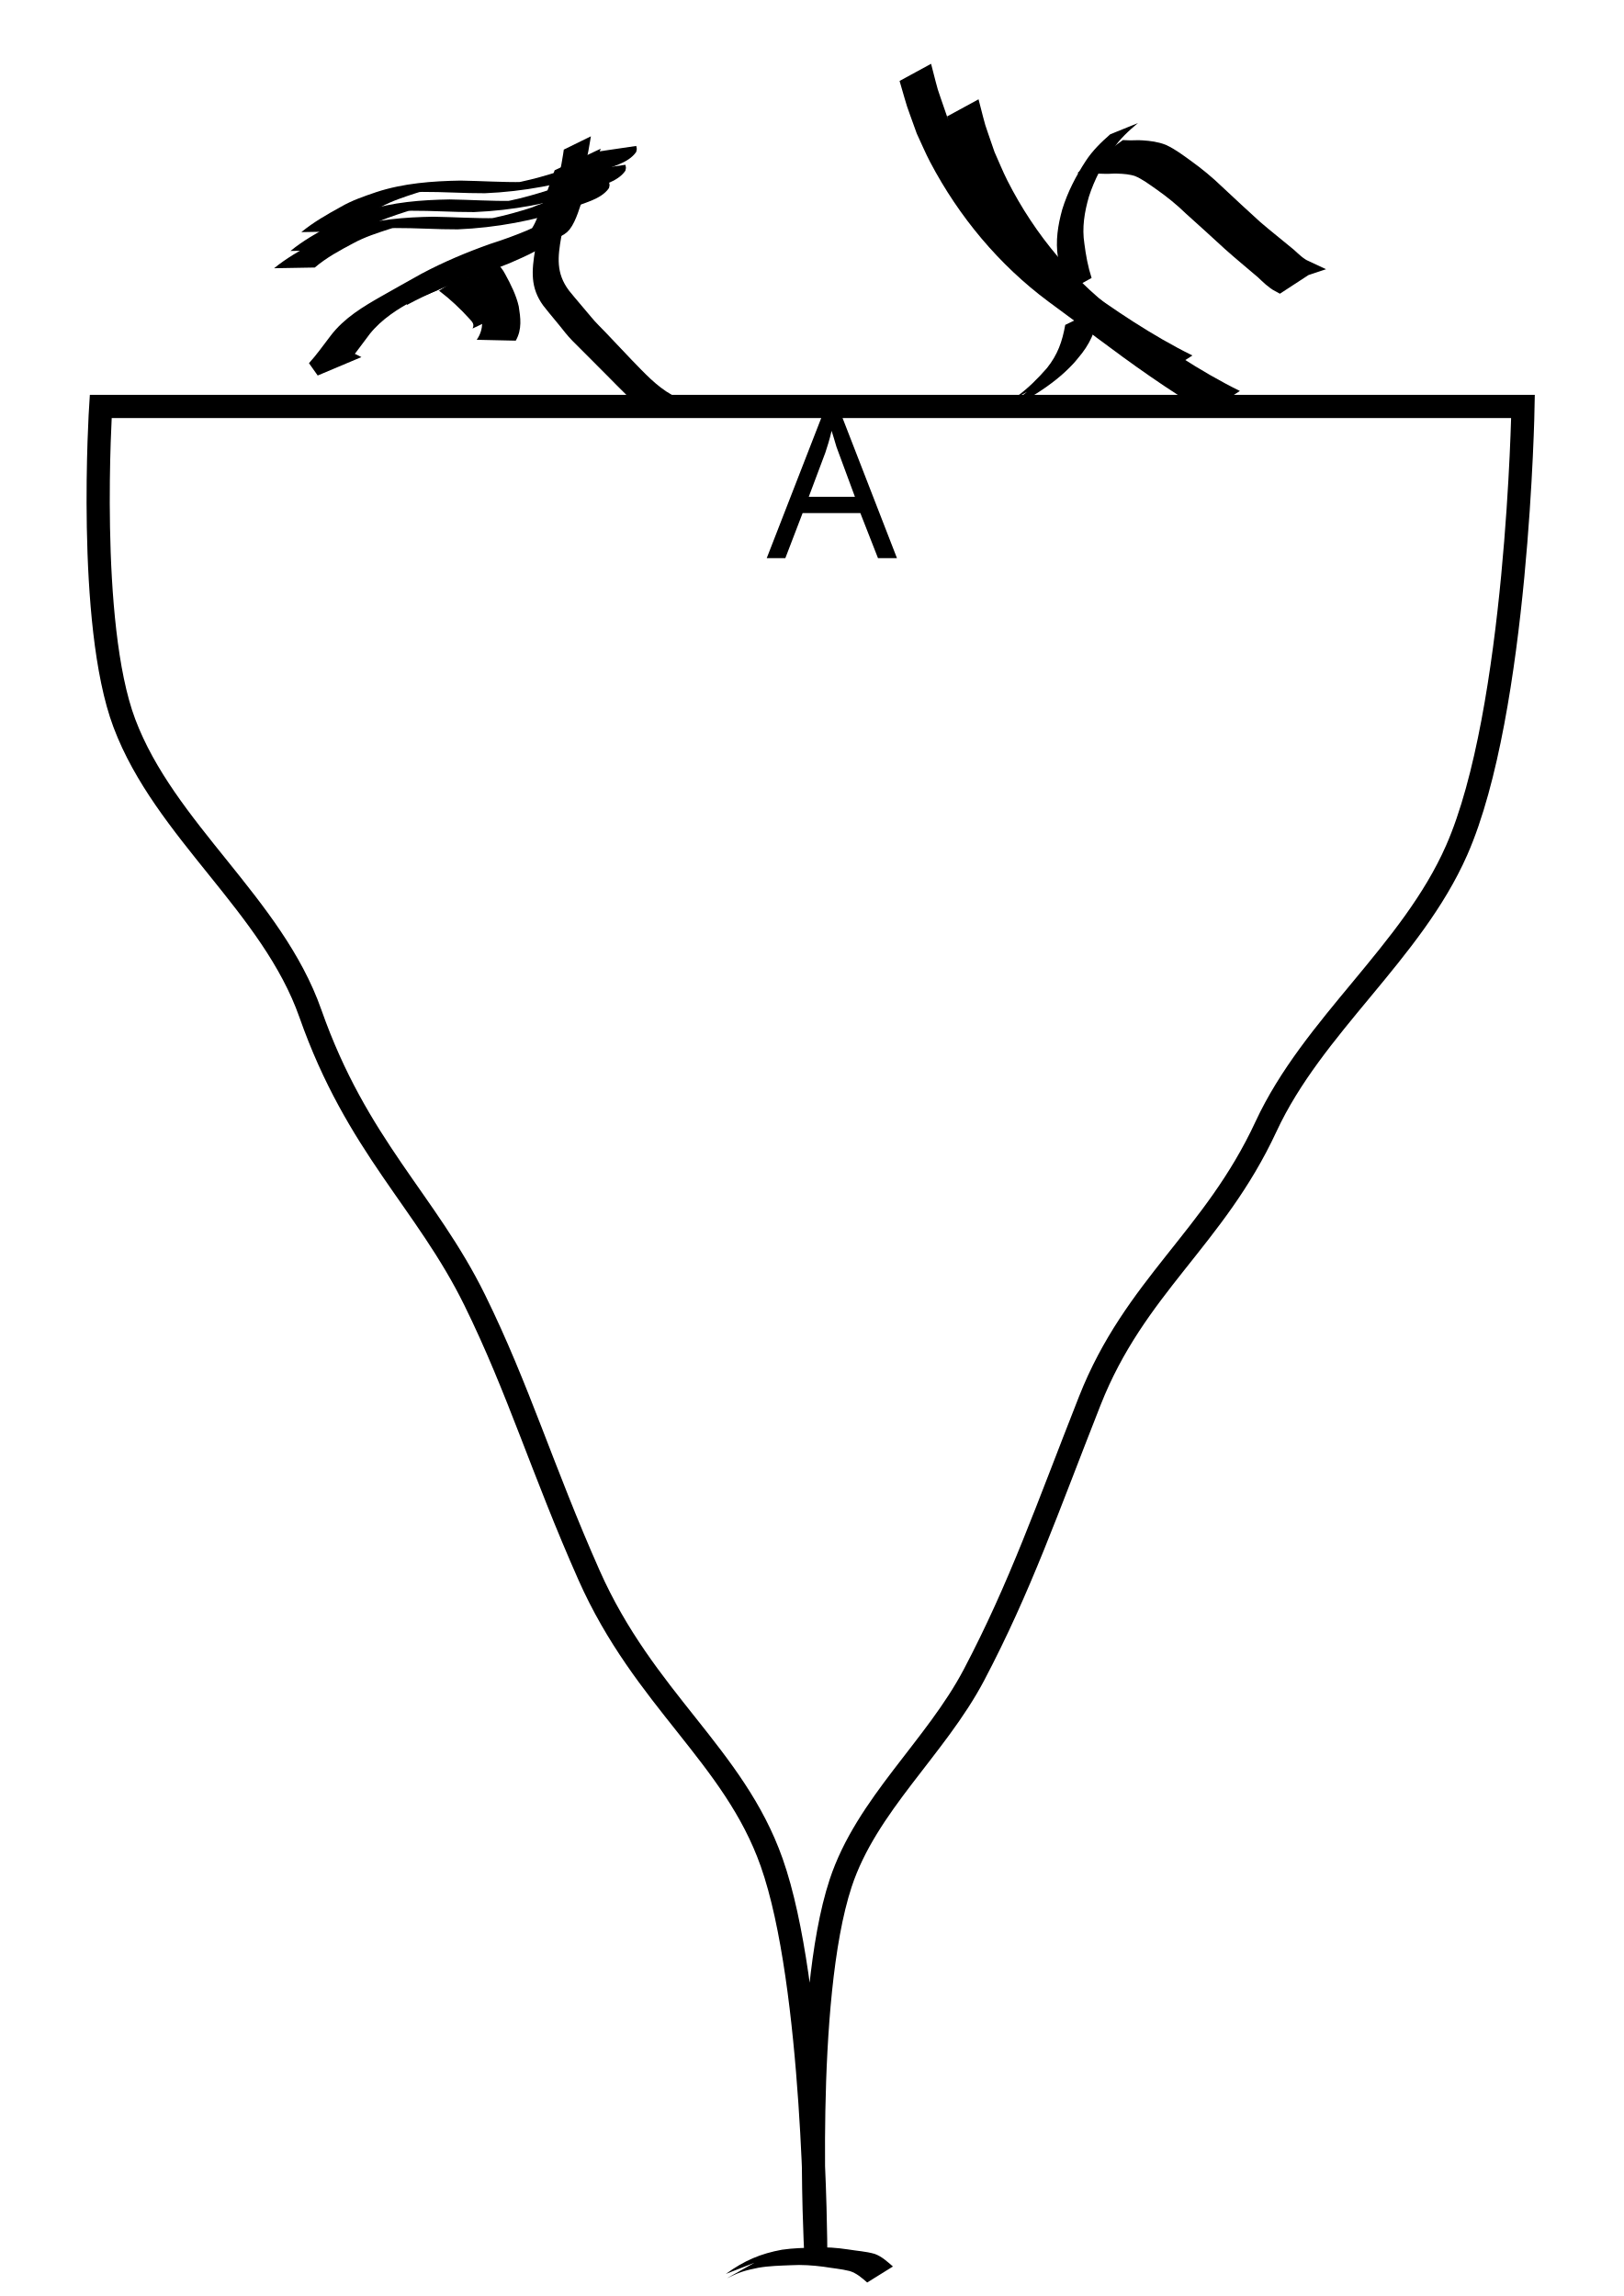
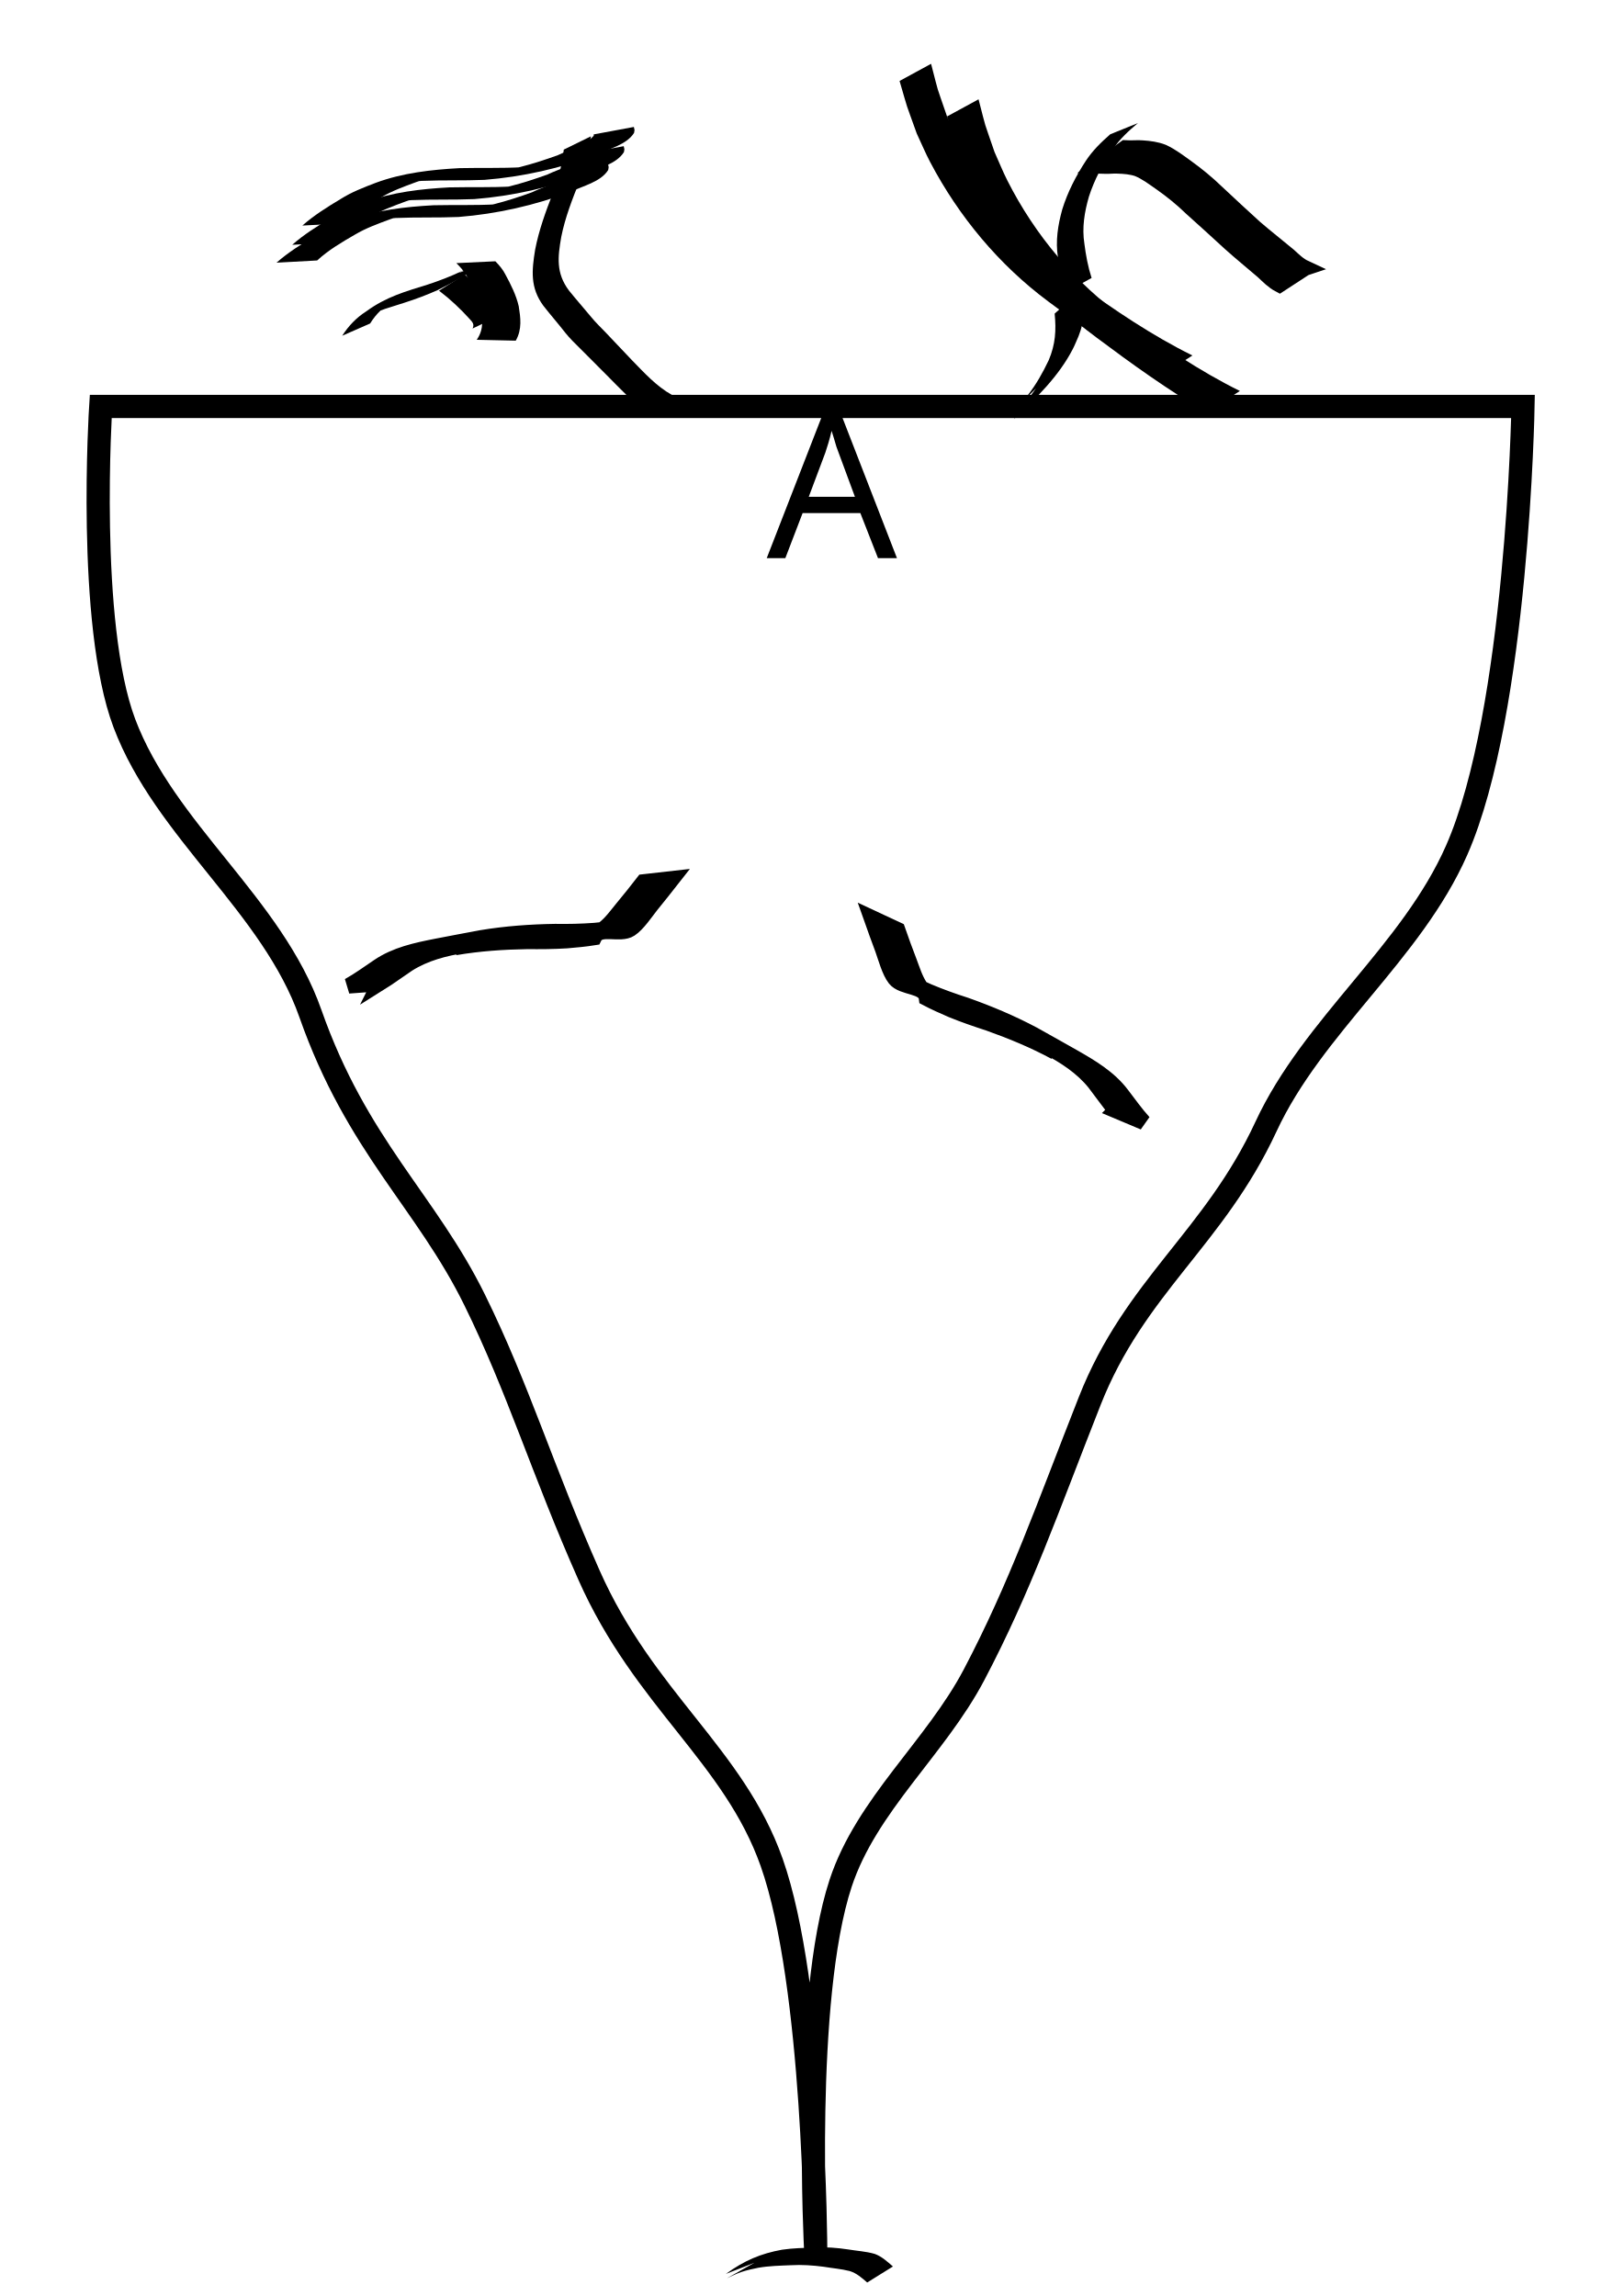
<svg xmlns="http://www.w3.org/2000/svg" width="210mm" height="297mm" viewBox="0 0 210 297" version="1.1" id="svg3125">
  <defs id="defs3122" />
  <g id="layer1">
    <path style="fill:none;stroke:#000000;stroke-width:3;stroke-linecap:butt;stroke-linejoin:miter;stroke-miterlimit:4;stroke-dasharray:none;stroke-opacity:1" d="m 13.027,52.575 19.374,10e-7 H 182.624 l 14.352,-10e-7 c 0,0 -0.673,39.437 -8.58,57.406 -5.834,13.257 -18.573,22.631 -24.67,35.769 -6.706,14.45 -16.939,20.636 -22.781,35.457 -5.523,14.013 -8.997,24.091 -14.97,35.439 -4.968,9.438 -13.908,16.82 -17.249,26.949 -4.973,15.079 -3.228,47.525 -3.228,47.525 0,0 -0.084,-34.329 -5.696,-50.21 C 94.913,227.073 83.344,219.899 76.181,203.758 70.197,190.275 67.068,179.7 61.399,168.175 55.111,155.392 46.176,148.266 40.142,131.098 35.213,117.074 21.325,107.46 16.084,93.55 11.212,80.622 13.027,52.575 13.027,52.575 Z" id="path3219" />
    <path style="fill:#000000;fill-opacity:1;stroke:none;stroke-width:7.506;stroke-linecap:round;paint-order:stroke fill markers" id="path3928" d="m 61.655,43.954 c 0.987,-1.395 0.747,-2.873 0.501,-4.247 -0.334,-1.429 -1.054,-2.759 -1.826,-4.06 -0.333,-0.584 -0.796,-1.107 -1.307,-1.611 0,0 5.044,-0.238 5.044,-0.238 v 0 c 0.513,0.525 0.973,1.069 1.282,1.681 0.729,1.336 1.41,2.697 1.742,4.144 0.224,1.439 0.46,2.968 -0.387,4.443 0,0 -5.05,-0.113 -5.05,-0.113 z" />
    <path style="fill:#000000;fill-opacity:1;stroke:none;stroke-width:9.19;stroke-linecap:round;paint-order:stroke fill markers" id="path3930" d="m 160.359,50.576 c -5.261,-2.604 -10.111,-5.903 -14.858,-9.334 -6.45,-4.656 -11.614,-10.785 -15.207,-17.876 -0.613,-1.21 -1.114,-2.474 -1.671,-3.711 -1.584,-4.648 -0.908,-2.375 -2.064,-6.809 0,0 -4.075,2.217 -4.075,2.217 v 0 c 1.292,4.416 0.56,2.145 2.224,6.805 0.582,1.238 1.108,2.504 1.745,3.714 3.714,7.047 8.902,13.283 15.301,18.036 4.63,3.468 9.286,6.803 14.268,9.749 0,0 4.337,-2.79 4.337,-2.79 z" />
    <path style="fill:#000000;fill-opacity:1;stroke:none;stroke-width:9.19;stroke-linecap:round;paint-order:stroke fill markers" id="path3930-7" d="m 154.22,45.984 c -5.261,-2.604 -10.111,-5.903 -14.858,-9.334 -6.45,-4.656 -11.614,-10.785 -15.207,-17.876 -0.613,-1.21 -1.114,-2.474 -1.671,-3.711 -1.584,-4.648 -0.908,-2.375 -2.064,-6.809 0,0 -4.075,2.217 -4.075,2.217 v 0 c 1.292,4.416 0.56,2.145 2.224,6.805 0.582,1.238 1.108,2.504 1.745,3.714 3.714,7.047 8.902,13.283 15.301,18.036 4.63,3.468 9.286,6.803 14.268,9.749 0,0 4.337,-2.79 4.337,-2.79 z" />
-     <path style="fill:#000000;fill-opacity:1;stroke:none;stroke-width:9.19;stroke-linecap:round;paint-order:stroke fill markers" id="path3932" d="m 129.007,53.74 c 3.504,-1.831 7.068,-3.749 9.791,-6.676 0.407,-0.438 0.765,-0.919 1.148,-1.379 1.376,-1.787 1.954,-3.67 2.314,-5.85 0,0 -4.489,2.192 -4.489,2.192 v 0 c -0.382,2.146 -0.971,3.84 -2.359,5.578 -1.201,1.376 -2.428,2.607 -3.909,3.689 -0.409,0.299 -1.719,1.07 -1.269,0.838 0.966,-0.498 4.937,-2.779 2.823,-1.631 0,0 -4.051,3.239 -4.051,3.239 z" />
+     <path style="fill:#000000;fill-opacity:1;stroke:none;stroke-width:9.19;stroke-linecap:round;paint-order:stroke fill markers" id="path3932" d="m 131.136,54.216 c 2.877,-2.711 5.789,-5.522 7.619,-9.077 0.274,-0.532 0.488,-1.092 0.732,-1.638 0.841,-2.093 0.887,-4.061 0.644,-6.258 0,0 -3.728,3.325 -3.728,3.325 v 0 c 0.213,2.17 0.104,3.959 -0.761,6.009 -0.784,1.649 -1.632,3.166 -2.765,4.609 -0.313,0.399 -1.365,1.496 -0.994,1.15 0.795,-0.741 4,-4.011 2.276,-2.335 0,0 -3.023,4.214 -3.023,4.214 z" />
    <text xml:space="preserve" style="font-size:26.397px;line-height:1.25;font-family:sans-serif;stroke-width:2.2" x="99.163" y="72.2" id="text7907">
      <tspan id="tspan7905" style="stroke-width:2.2" x="99.163" y="72.2">А</tspan>
    </text>
    <path style="fill:#000000;fill-opacity:1;stroke:none;stroke-width:7;stroke-linecap:round;stroke-opacity:1;paint-order:stroke fill markers" id="path1799" d="m 141.181,35.956 c -0.468,-1.44 -0.741,-2.929 -0.932,-4.428 -0.328,-2.082 0.009,-4.093 0.585,-6.093 0.708,-2.209 1.811,-4.256 3.118,-6.163 0.884,-1.295 2.025,-2.359 3.225,-3.353 0,0 -3.586,1.451 -3.586,1.451 v 0 c -1.178,1.028 -2.298,2.124 -3.159,3.441 -1.274,1.948 -2.351,4.029 -3.041,6.26 -0.571,2.054 -0.902,4.12 -0.558,6.251 0.193,1.538 0.491,3.056 0.89,4.554 0,0 3.457,-1.921 3.457,-1.921 z" />
    <path style="fill:#000000;fill-opacity:1;stroke:#000000;stroke-width:2;stroke-linecap:round;stroke-miterlimit:4;stroke-dasharray:none;stroke-opacity:1;paint-order:stroke fill markers" id="path1815" d="m 168.797,34.672 c -0.824,-0.381 -1.459,-1.022 -2.122,-1.622 -1.439,-1.202 -2.917,-2.351 -4.338,-3.575 -1.676,-1.514 -3.326,-3.056 -4.975,-4.598 -1.224,-1.184 -2.533,-2.259 -3.912,-3.254 -0.981,-0.705 -1.949,-1.447 -3.049,-1.96 -0.847,-0.334 -1.75,-0.448 -2.652,-0.507 -0.537,-0.045 -1.074,0.004 -1.611,2.91e-4 -0.201,-0.006 -0.403,-0.016 -0.604,-0.024 0,0 -3.222,2.326 -3.222,2.326 v 0 c 0.201,0.005 0.403,0.011 0.604,0.026 0.545,0.025 1.086,-0.059 1.632,-0.026 0.874,0.027 1.753,0.096 2.589,0.376 1.106,0.452 2.066,1.192 3.042,1.868 1.379,0.974 2.685,2.03 3.897,3.209 1.69,1.51 3.362,3.039 5.031,4.572 1.387,1.241 2.826,2.416 4.239,3.626 0.67,0.628 1.311,1.294 2.134,1.726 0,0 3.316,-2.163 3.316,-2.163 z" />
-     <path style="fill:#000000;fill-opacity:1;stroke:none;stroke-width:9.683;stroke-linecap:round;stroke-opacity:1;paint-order:stroke fill markers" id="path2010" d="m 40.714,34.606 c 1.512,-1.291 3.249,-2.223 4.971,-3.137 1.481,-0.809 3.078,-1.32 4.661,-1.836 0.244,-0.073 0.487,-0.15 0.732,-0.22 0.552,-0.156 2.248,-0.426 1.681,-0.352 -8.104,1.051 -3.541,0.495 -1.693,0.436 2.713,-0.016 5.419,0.185 8.132,0.172 4.976,-0.207 9.91,-1.133 14.666,-2.722 1.509,-0.694 3.867,-1.099 4.9,-2.624 0.101,-0.513 0.099,-0.256 0.004,-0.772 0,0 -5.248,0.773 -5.248,0.773 v 0 c 0.076,0.111 0.059,0.043 -0.022,0.21 -1.264,1.276 -3.162,1.629 -4.709,2.304 -1.626,0.522 -3.251,0.986 -4.916,1.341 -0.57,0.122 -2.298,0.354 -1.717,0.331 1.129,-0.044 2.252,-0.231 3.372,-0.396 0.458,-0.068 -0.922,0.068 -1.383,0.103 -2.708,0.047 -5.408,-0.143 -8.115,-0.184 -3.656,0.064 -7.369,0.337 -10.886,1.491 -1.579,0.537 -3.165,1.075 -4.629,1.93 -1.749,0.964 -3.494,1.959 -5.065,3.244 0,0 5.265,-0.092 5.265,-0.092 z" />
-     <path style="fill:#000000;fill-opacity:1;stroke:none;stroke-width:9.683;stroke-linecap:round;stroke-opacity:1;paint-order:stroke fill markers" id="path2010-3" d="m 42.832,32.371 c 1.512,-1.291 3.249,-2.223 4.971,-3.137 1.481,-0.809 3.078,-1.32 4.661,-1.836 0.244,-0.073 0.487,-0.15 0.732,-0.22 0.552,-0.156 2.248,-0.426 1.681,-0.352 -8.104,1.051 -3.541,0.495 -1.693,0.436 2.713,-0.016 5.419,0.185 8.132,0.172 4.976,-0.207 9.91,-1.133 14.666,-2.722 1.509,-0.694 3.867,-1.099 4.9,-2.624 0.101,-0.513 0.099,-0.256 0.004,-0.772 0,0 -5.248,0.773 -5.248,0.773 v 0 c 0.076,0.111 0.059,0.043 -0.022,0.21 -1.264,1.276 -3.162,1.629 -4.709,2.304 -1.626,0.522 -3.251,0.986 -4.916,1.341 -0.57,0.122 -2.298,0.354 -1.717,0.331 1.129,-0.044 2.252,-0.231 3.372,-0.396 0.458,-0.068 -0.922,0.068 -1.383,0.103 -2.708,0.047 -5.408,-0.143 -8.115,-0.184 -3.656,0.064 -7.369,0.337 -10.886,1.491 -1.579,0.537 -3.165,1.075 -4.629,1.93 -1.749,0.964 -3.494,1.959 -5.065,3.244 0,0 5.265,-0.092 5.265,-0.092 z" />
-     <path style="fill:#000000;fill-opacity:1;stroke:none;stroke-width:9.683;stroke-linecap:round;stroke-opacity:1;paint-order:stroke fill markers" id="path2010-6" d="m 44.236,29.933 c 1.512,-1.291 3.249,-2.223 4.971,-3.137 1.481,-0.809 3.078,-1.32 4.661,-1.836 0.244,-0.073 0.487,-0.15 0.732,-0.22 0.552,-0.156 2.248,-0.426 1.681,-0.352 -8.104,1.051 -3.541,0.495 -1.693,0.436 2.713,-0.016 5.419,0.185 8.132,0.172 4.976,-0.207 9.91,-1.133 14.666,-2.722 1.509,-0.694 3.867,-1.099 4.9,-2.624 0.101,-0.513 0.099,-0.256 0.004,-0.772 0,0 -5.248,0.773 -5.248,0.773 v 0 c 0.076,0.111 0.059,0.043 -0.022,0.21 -1.264,1.276 -3.162,1.629 -4.709,2.304 -1.626,0.522 -3.251,0.986 -4.916,1.341 -0.57,0.122 -2.298,0.354 -1.717,0.331 1.129,-0.044 2.252,-0.231 3.372,-0.396 0.458,-0.068 -0.922,0.068 -1.383,0.103 -2.708,0.047 -5.408,-0.143 -8.115,-0.184 -3.656,0.064 -7.369,0.337 -10.886,1.491 -1.579,0.537 -3.165,1.075 -4.629,1.93 -1.749,0.964 -3.494,1.959 -5.065,3.244 0,0 5.265,-0.092 5.265,-0.092 z" />
-     <path style="fill:#000000;fill-opacity:1;stroke:#000000;stroke-width:2;stroke-linecap:round;stroke-miterlimit:4;stroke-dasharray:none;stroke-opacity:1;paint-order:stroke fill markers" id="path2760" d="m 44.349,46.114 c 0.95,-1.156 1.803,-2.387 2.718,-3.571 1.631,-2.019 3.864,-3.471 6.147,-4.661 0.368,-0.192 -0.698,0.451 -1.047,0.676 2.75,-1.484 5.635,-2.677 8.576,-3.722 1.615,-0.527 3.221,-1.075 4.793,-1.719 1.098,-0.476 2.193,-0.959 3.253,-1.516 0.198,-1.688 3.096,-1.273 4.089,-2.531 0.718,-0.91 1.195,-2.718 1.588,-3.809 0.518,-1.361 1,-2.734 1.487,-4.106 0,0 -3.413,1.596 -3.413,1.596 v 0 c -0.481,1.376 -0.969,2.75 -1.502,4.107 -0.407,1.082 -0.761,2.246 -1.401,3.222 -0.739,1.128 -3.653,2.315 2.205,-0.935 -1.06,0.583 -2.158,1.083 -3.263,1.574 -1.579,0.666 -3.19,1.245 -4.822,1.767 -3.008,1.064 -5.951,2.302 -8.77,3.803 -1.715,0.964 -3.437,1.917 -5.146,2.893 -2.317,1.323 -4.671,2.713 -6.303,4.878 -0.928,1.21 -1.809,2.463 -2.837,3.593 0,0 3.65,-1.538 3.65,-1.538 z" />
+     <path style="fill:#000000;fill-opacity:1;stroke:none;stroke-width:9.683;stroke-linecap:round;stroke-opacity:1;paint-order:stroke fill markers" id="path2010" d="m 41.02,33.691 c 1.463,-1.347 3.164,-2.343 4.85,-3.32 1.45,-0.864 3.026,-1.434 4.589,-2.009 0.241,-0.082 0.481,-0.168 0.723,-0.247 0.546,-0.177 2.23,-0.51 1.667,-0.415 -8.059,1.353 -3.521,0.627 -1.675,0.499 2.71,-0.117 5.422,-0.018 8.133,-0.132 4.965,-0.393 9.861,-1.503 14.554,-3.268 1.482,-0.75 3.823,-1.243 4.799,-2.805 0.082,-0.517 0.089,-0.26 -0.025,-0.772 0,0 -5.215,0.968 -5.215,0.968 v 0 c 0.08,0.108 0.061,0.041 -0.014,0.211 -1.215,1.323 -3.099,1.746 -4.62,2.479 -1.605,0.582 -3.212,1.106 -4.862,1.524 -0.566,0.143 -2.283,0.44 -1.704,0.395 1.127,-0.086 2.241,-0.315 3.355,-0.522 0.455,-0.085 -0.919,0.103 -1.379,0.154 -2.705,0.148 -5.41,0.059 -8.116,0.119 -3.651,0.2 -7.351,0.612 -10.823,1.897 -1.558,0.596 -3.123,1.193 -4.554,2.101 -1.712,1.029 -3.418,2.088 -4.941,3.431 0,0 5.258,-0.288 5.258,-0.288 z" />
+     <path style="fill:#000000;fill-opacity:1;stroke:none;stroke-width:9.683;stroke-linecap:round;stroke-opacity:1;paint-order:stroke fill markers" id="path2010-3" d="m 43.052,31.379 c 1.463,-1.347 3.164,-2.343 4.85,-3.32 1.45,-0.864 3.026,-1.434 4.589,-2.009 0.241,-0.082 0.481,-0.168 0.723,-0.247 0.546,-0.177 2.23,-0.51 1.667,-0.415 -8.059,1.353 -3.521,0.627 -1.675,0.499 2.71,-0.117 5.422,-0.018 8.133,-0.132 4.965,-0.393 9.861,-1.503 14.554,-3.268 1.482,-0.75 3.823,-1.243 4.799,-2.805 0.082,-0.517 0.089,-0.26 -0.025,-0.772 0,0 -5.215,0.968 -5.215,0.968 v 0 c 0.08,0.108 0.061,0.041 -0.014,0.211 -1.215,1.323 -3.099,1.746 -4.62,2.479 -1.605,0.582 -3.212,1.106 -4.862,1.524 -0.566,0.143 -2.283,0.44 -1.704,0.395 1.127,-0.086 2.241,-0.315 3.355,-0.522 0.455,-0.085 -0.919,0.103 -1.379,0.154 -2.705,0.148 -5.41,0.059 -8.116,0.119 -3.651,0.2 -7.351,0.612 -10.823,1.897 -1.558,0.596 -3.123,1.193 -4.554,2.101 -1.712,1.029 -3.418,2.088 -4.941,3.431 0,0 5.258,-0.288 5.258,-0.288 z" />
+     <path style="fill:#000000;fill-opacity:1;stroke:none;stroke-width:9.683;stroke-linecap:round;stroke-opacity:1;paint-order:stroke fill markers" id="path2010-6" d="m 44.364,28.891 c 1.463,-1.347 3.164,-2.343 4.85,-3.32 1.45,-0.864 3.026,-1.434 4.589,-2.009 0.241,-0.082 0.481,-0.168 0.723,-0.247 0.546,-0.177 2.23,-0.51 1.667,-0.415 -8.059,1.353 -3.521,0.627 -1.675,0.499 2.71,-0.117 5.422,-0.018 8.133,-0.132 4.965,-0.393 9.861,-1.503 14.554,-3.268 1.482,-0.75 3.823,-1.243 4.799,-2.805 0.082,-0.517 0.089,-0.26 -0.025,-0.772 0,0 -5.215,0.968 -5.215,0.968 v 0 c 0.08,0.108 0.061,0.041 -0.014,0.211 -1.215,1.323 -3.099,1.746 -4.62,2.479 -1.605,0.582 -3.212,1.106 -4.862,1.524 -0.566,0.143 -2.283,0.44 -1.704,0.395 1.127,-0.086 2.241,-0.315 3.355,-0.522 0.455,-0.085 -0.919,0.103 -1.379,0.154 -2.705,0.148 -5.41,0.059 -8.116,0.119 -3.651,0.2 -7.351,0.612 -10.823,1.897 -1.558,0.596 -3.123,1.193 -4.554,2.101 -1.712,1.029 -3.418,2.088 -4.941,3.431 0,0 5.258,-0.288 5.258,-0.288 z" />
+     <path style="fill:#000000;fill-opacity:1;stroke:#000000;stroke-width:2;stroke-linecap:round;stroke-miterlimit:4;stroke-dasharray:none;stroke-opacity:1;paint-order:stroke fill markers" id="path2760" d="m 49.044,127.233 c 1.27,-0.792 2.471,-1.687 3.716,-2.517 2.19,-1.393 4.77,-2.057 7.313,-2.456 0.41,-0.064 -0.805,0.204 -1.208,0.306 3.08,-0.529 6.195,-0.739 9.315,-0.791 1.699,0.016 3.395,0.009 5.091,-0.099 1.193,-0.101 2.385,-0.209 3.567,-0.399 0.726,-1.536 3.341,-0.218 4.683,-1.094 0.971,-0.634 2,-2.195 2.72,-3.103 0.925,-1.124 1.82,-2.272 2.72,-3.417 0,0 -3.744,0.423 -3.744,0.423 v 0 c -0.895,1.151 -1.795,2.297 -2.734,3.413 -0.731,0.895 -1.438,1.885 -2.356,2.606 -1.061,0.833 -4.201,1.028 2.388,-0.183 -1.191,0.214 -2.391,0.338 -3.595,0.45 -1.709,0.127 -3.42,0.162 -5.134,0.136 -3.19,0.049 -6.374,0.282 -9.525,0.805 -1.933,0.366 -3.869,0.72 -5.8,1.099 -2.619,0.514 -5.292,1.081 -7.531,2.612 -1.266,0.851 -2.501,1.757 -3.835,2.5 0,0 3.95,-0.293 3.95,-0.293 z" />
+     <path style="fill:#000000;fill-opacity:1;stroke:#000000;stroke-width:2;stroke-linecap:round;stroke-miterlimit:4;stroke-dasharray:none;stroke-opacity:1;paint-order:stroke fill markers" id="path2760-3" d="m 144.279,143.639 c -0.95,-1.156 -1.803,-2.387 -2.718,-3.571 -1.631,-2.019 -3.864,-3.471 -6.147,-4.661 -0.368,-0.192 0.698,0.451 1.047,0.676 -2.75,-1.484 -5.635,-2.677 -8.576,-3.722 -1.615,-0.527 -3.221,-1.075 -4.793,-1.719 -1.098,-0.476 -2.193,-0.959 -3.253,-1.516 -0.198,-1.688 -3.096,-1.273 -4.089,-2.531 -0.718,-0.91 -1.195,-2.718 -1.587,-3.809 -0.518,-1.361 -1,-2.734 -1.487,-4.106 0,0 3.413,1.596 3.413,1.596 v 0 c 0.481,1.376 0.969,2.75 1.502,4.107 0.407,1.082 0.761,2.246 1.401,3.222 0.739,1.128 3.653,2.315 -2.205,-0.935 1.06,0.583 2.158,1.083 3.263,1.574 1.579,0.666 3.19,1.245 4.822,1.767 3.008,1.064 5.951,2.302 8.77,3.803 1.715,0.964 3.437,1.917 5.146,2.893 2.317,1.323 4.671,2.713 6.303,4.878 0.928,1.21 1.809,2.463 2.837,3.593 0,0 -3.65,-1.538 -3.65,-1.538 z" />
    <path style="fill:#000000;fill-opacity:1;stroke:none;stroke-width:2;stroke-linecap:round;stroke-miterlimit:4;stroke-dasharray:none;stroke-opacity:1;paint-order:stroke fill markers" id="path3031" d="m 86.9,51.083 c -2.009,-1.118 -3.595,-2.883 -5.189,-4.513 -1.123,-1.172 -2.231,-2.359 -3.351,-3.534 -0.63,-0.665 -1.299,-1.289 -1.878,-2 -0.962,-1.16 -1.958,-2.29 -2.904,-3.463 -1.679,-2.252 -1.445,-4.309 -0.988,-6.933 0.502,-2.518 1.441,-4.907 2.393,-7.281 0.694,-1.644 1.069,-3.38 1.341,-5.135 0.033,-0.197 0.065,-0.394 0.098,-0.59 0,0 -3.504,1.718 -3.504,1.718 v 0 c -0.028,0.195 -0.056,0.39 -0.085,0.585 -0.255,1.723 -0.634,3.42 -1.322,5.029 -0.929,2.387 -1.81,4.799 -2.298,7.323 -0.442,2.716 -0.657,4.919 1.059,7.256 0.925,1.186 1.919,2.315 2.842,3.502 0.578,0.73 1.249,1.371 1.909,2.026 1.155,1.156 2.303,2.318 3.462,3.47 1.642,1.639 3.225,3.386 5.127,4.728 0,0 3.287,-2.19 3.287,-2.19 z" />
    <path style="fill:#000000;fill-opacity:1;stroke:none;stroke-width:2;stroke-linecap:round;stroke-miterlimit:4;stroke-dasharray:none;stroke-opacity:1;paint-order:stroke fill markers" id="path3313" d="m 47.871,41.846 c 0.769,-1.261 1.81,-2.241 3.097,-2.949 -5.328,2.818 -2.48,1.493 -1.166,1.056 0.831,-0.276 1.669,-0.533 2.504,-0.795 1.47,-0.468 2.917,-1.011 4.325,-1.643 1.969,-0.989 3.919,-2.039 5.668,-3.383 0,0 -3.656,1.456 -3.656,1.456 v 0 c -0.255,0.191 -0.387,0.295 -0.655,0.472 -0.115,0.076 -0.47,0.288 -0.35,0.22 5.559,-3.156 3.264,-1.863 2.043,-1.19 -1.4,0.669 -2.853,1.222 -4.326,1.708 -2.92,0.913 -5.391,1.579 -8.006,3.492 -1.265,0.808 -2.278,1.872 -3.088,3.138 0,0 3.61,-1.584 3.61,-1.584 z" />
    <path style="fill:#000000;fill-opacity:1;stroke:none;stroke-width:2;stroke-linecap:round;stroke-miterlimit:4;stroke-dasharray:none;stroke-opacity:1;paint-order:stroke fill markers" id="path3329" d="m 97.561,292.707 c -5.664,3.214 -3.077,1.658 -1.7,1.195 0.717,-0.241 1.447,-0.402 2.187,-0.55 1.404,-0.248 2.833,-0.275 4.254,-0.335 1.406,-0.083 2.813,0.016 4.206,0.197 1.125,0.191 2.268,0.277 3.376,0.556 0.892,0.267 1.586,0.885 2.272,1.485 0,0 3.33,-2.072 3.33,-2.072 v 0 c -0.726,-0.632 -1.445,-1.303 -2.369,-1.634 -1.123,-0.322 -2.289,-0.381 -3.437,-0.574 -1.404,-0.21 -2.827,-0.323 -4.247,-0.254 -1.432,0.061 -2.871,0.08 -4.291,0.291 -2.76,0.504 -4.876,1.398 -7.266,3.133 0,0 3.683,-1.438 3.683,-1.438 z" />
    <path style="fill:#000000;fill-opacity:1;stroke:none;stroke-width:2;stroke-linecap:round;stroke-miterlimit:4;stroke-dasharray:none;stroke-opacity:1;paint-order:stroke fill markers" id="path3454" d="m 56.78,37.602 c 1.441,1.092 2.764,2.334 3.973,3.676 0.384,0.403 0.619,0.705 0.362,1.218 0,0 3.569,-1.695 3.569,-1.695 v 0 c 0.094,-0.655 -0.119,-1.09 -0.616,-1.539 -1.265,-1.309 -2.598,-2.548 -3.966,-3.749 0,0 -3.323,2.088 -3.323,2.088 z" />
  </g>
</svg>
